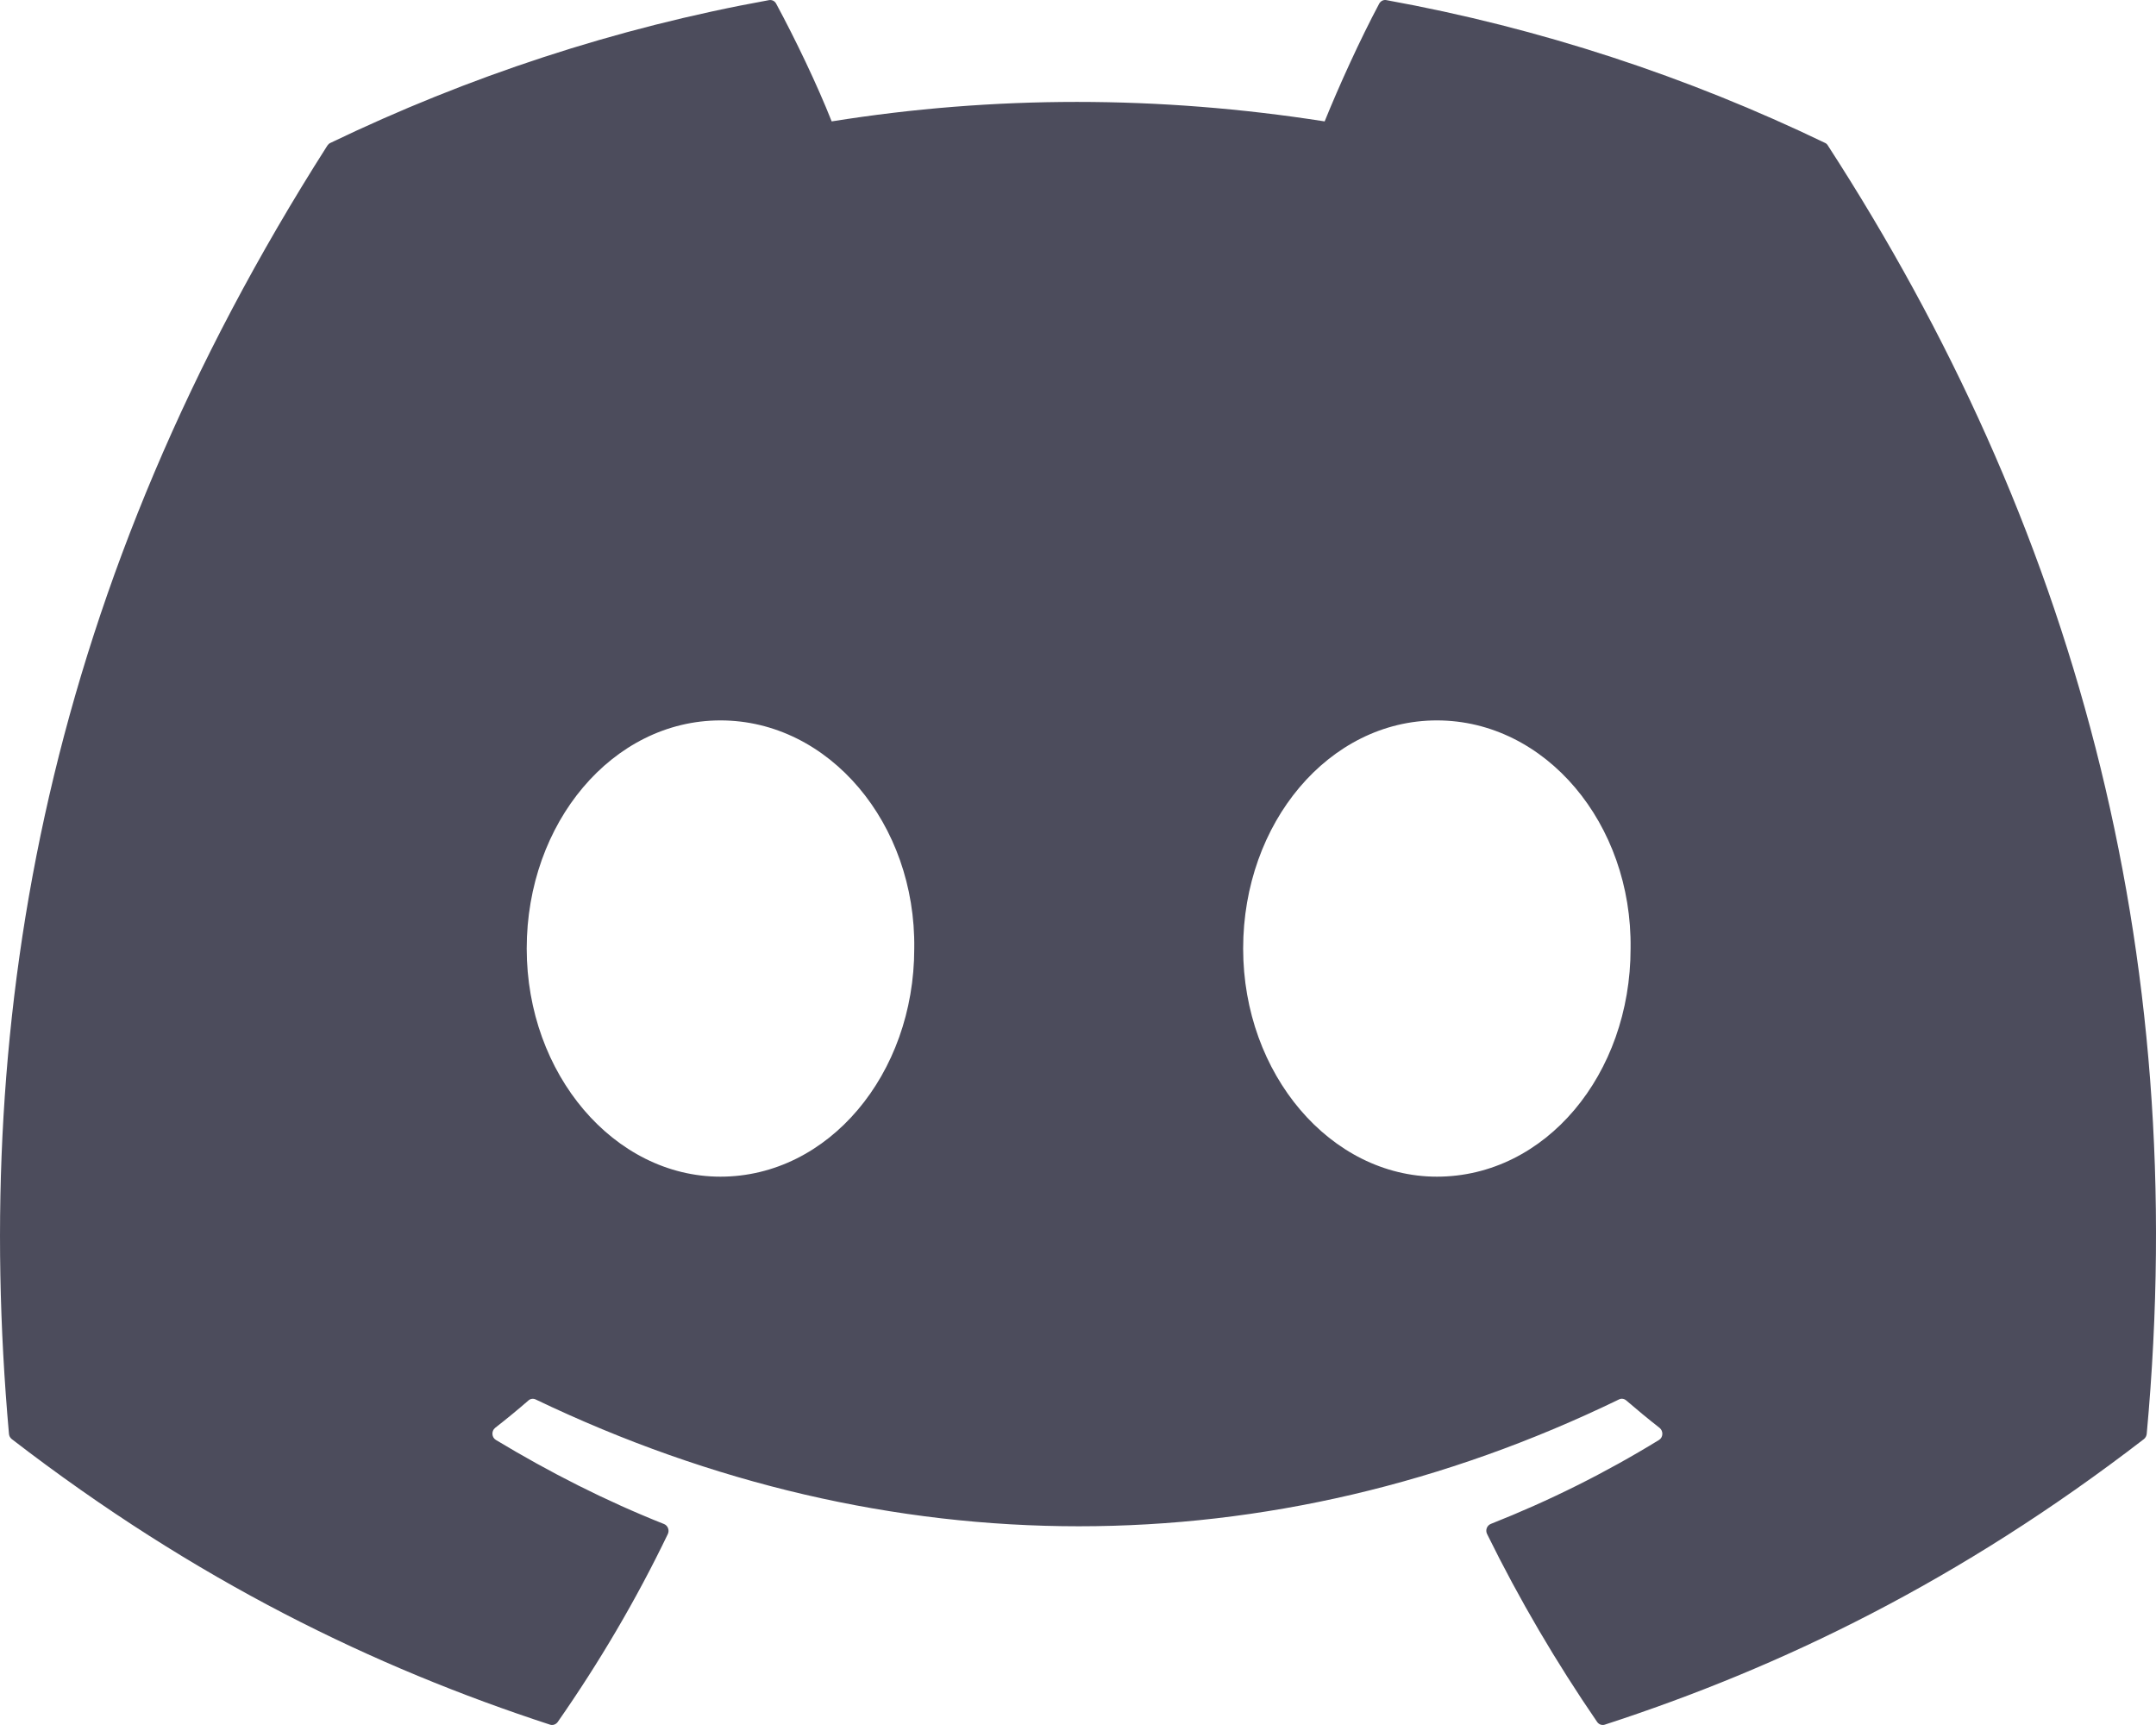
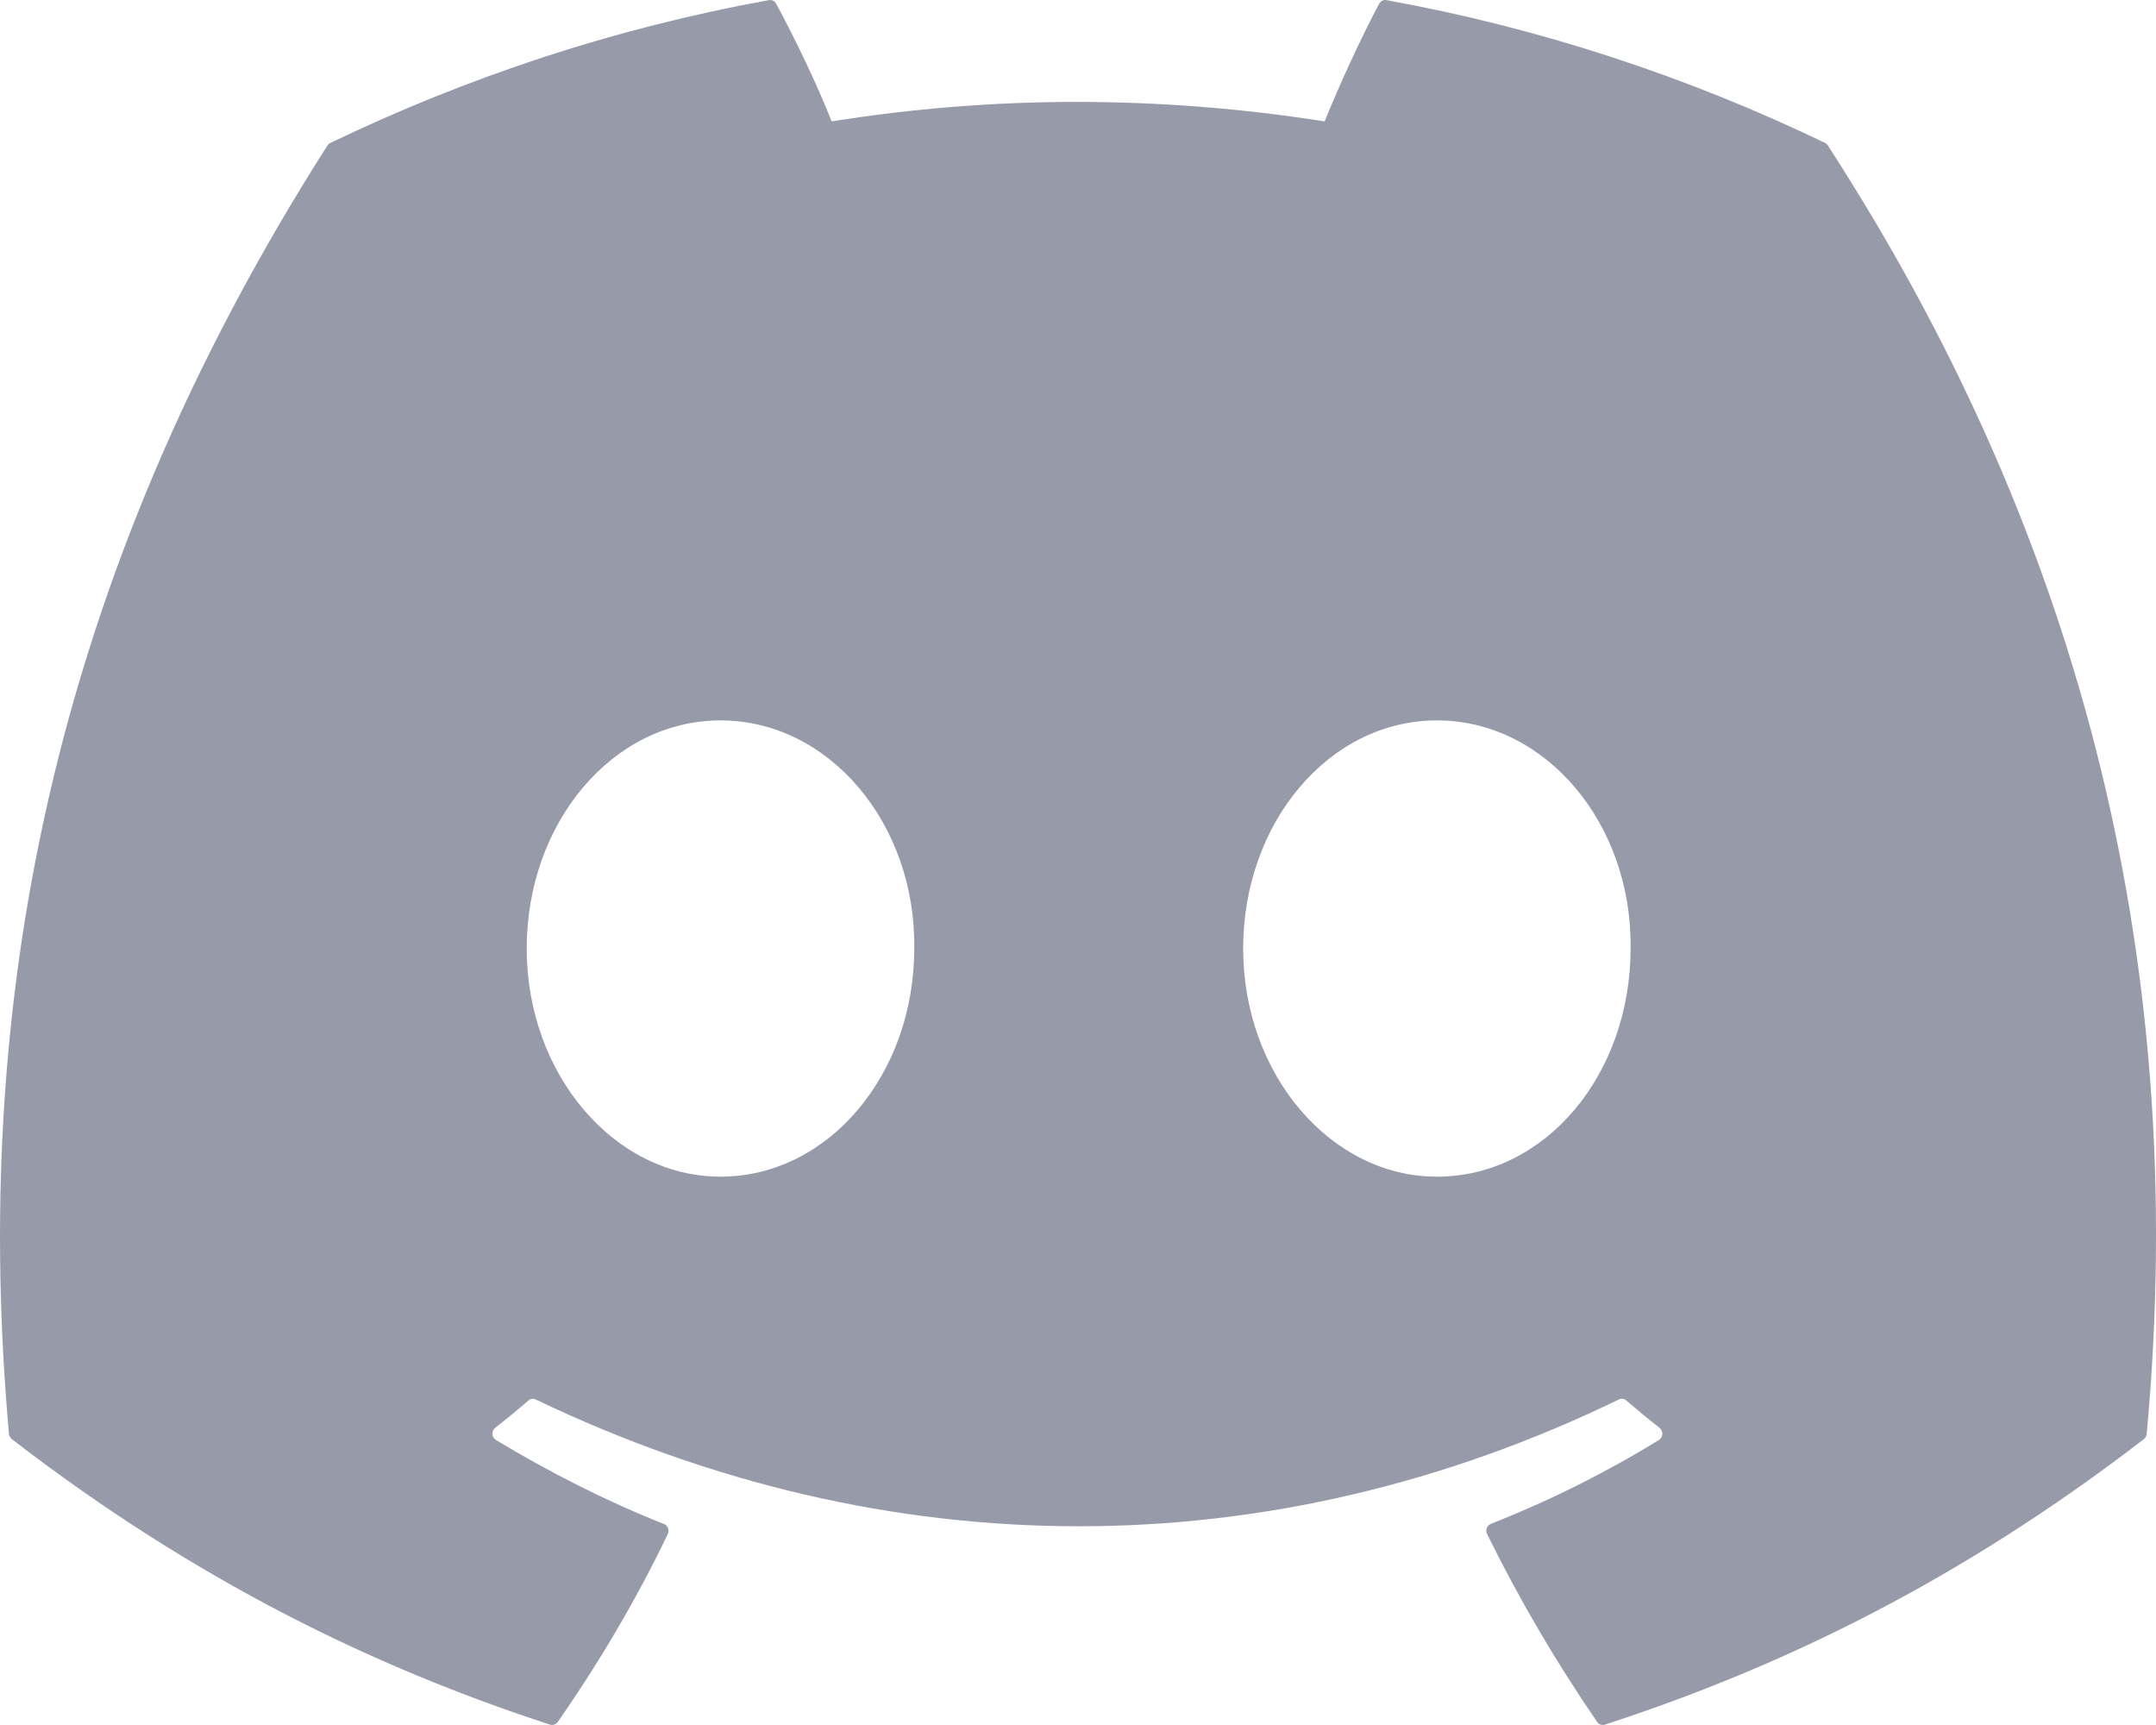
<svg xmlns="http://www.w3.org/2000/svg" width="20" height="16" viewBox="0 0 20 16" fill="none">
-   <path d="M16.931 1.326C15.656 0.712 14.289 0.26 12.86 0.001C12.834 -0.004 12.808 0.009 12.794 0.034C12.619 0.362 12.424 0.79 12.288 1.126C10.75 0.885 9.221 0.885 7.715 1.126C7.579 0.782 7.377 0.362 7.2 0.034C7.187 0.009 7.161 -0.003 7.135 0.001C5.707 0.259 4.34 0.712 3.064 1.326C3.053 1.331 3.044 1.34 3.037 1.35C0.444 5.416 -0.266 9.382 0.083 13.298C0.084 13.318 0.094 13.336 0.109 13.348C1.819 14.666 3.476 15.466 5.103 15.997C5.129 16.005 5.156 15.995 5.173 15.973C5.558 15.421 5.901 14.84 6.195 14.229C6.212 14.193 6.195 14.15 6.16 14.136C5.616 13.92 5.098 13.656 4.6 13.356C4.56 13.332 4.557 13.273 4.593 13.244C4.698 13.162 4.803 13.076 4.903 12.989C4.921 12.973 4.947 12.97 4.968 12.98C8.241 14.549 11.785 14.549 15.019 12.98C15.04 12.969 15.066 12.973 15.085 12.989C15.185 13.075 15.29 13.162 15.395 13.244C15.431 13.273 15.429 13.332 15.39 13.356C14.891 13.662 14.373 13.92 13.829 14.135C13.793 14.15 13.777 14.193 13.795 14.229C14.095 14.839 14.438 15.421 14.816 15.972C14.832 15.995 14.86 16.005 14.886 15.997C16.52 15.466 18.177 14.666 19.888 13.348C19.903 13.336 19.912 13.318 19.914 13.299C20.331 8.771 19.215 4.838 16.957 1.351C16.951 1.34 16.942 1.331 16.931 1.326ZM6.683 10.914C5.698 10.914 4.886 9.964 4.886 8.798C4.886 7.632 5.682 6.682 6.683 6.682C7.692 6.682 8.497 7.64 8.481 8.798C8.481 9.964 7.685 10.914 6.683 10.914ZM13.329 10.914C12.344 10.914 11.532 9.964 11.532 8.798C11.532 7.632 12.328 6.682 13.329 6.682C14.338 6.682 15.142 7.64 15.126 8.798C15.126 9.964 14.338 10.914 13.329 10.914Z" fill="#4C4C5C" />
+   <path d="M16.931 1.326C15.656 0.712 14.289 0.26 12.86 0.001C12.834 -0.004 12.808 0.009 12.794 0.034C12.619 0.362 12.424 0.79 12.288 1.126C10.75 0.885 9.221 0.885 7.715 1.126C7.579 0.782 7.377 0.362 7.2 0.034C7.187 0.009 7.161 -0.003 7.135 0.001C5.707 0.259 4.34 0.712 3.064 1.326C3.053 1.331 3.044 1.34 3.037 1.35C0.444 5.416 -0.266 9.382 0.083 13.298C0.084 13.318 0.094 13.336 0.109 13.348C1.819 14.666 3.476 15.466 5.103 15.997C5.129 16.005 5.156 15.995 5.173 15.973C5.558 15.421 5.901 14.84 6.195 14.229C6.212 14.193 6.195 14.15 6.16 14.136C5.616 13.92 5.098 13.656 4.6 13.356C4.56 13.332 4.557 13.273 4.593 13.244C4.698 13.162 4.803 13.076 4.903 12.989C4.921 12.973 4.947 12.97 4.968 12.98C8.241 14.549 11.785 14.549 15.019 12.98C15.04 12.969 15.066 12.973 15.085 12.989C15.185 13.075 15.29 13.162 15.395 13.244C15.431 13.273 15.429 13.332 15.39 13.356C14.891 13.662 14.373 13.92 13.829 14.135C13.793 14.15 13.777 14.193 13.795 14.229C14.095 14.839 14.438 15.421 14.816 15.972C14.832 15.995 14.86 16.005 14.886 15.997C16.52 15.466 18.177 14.666 19.888 13.348C19.903 13.336 19.912 13.318 19.914 13.299C20.331 8.771 19.215 4.838 16.957 1.351C16.951 1.34 16.942 1.331 16.931 1.326ZM6.683 10.914C5.698 10.914 4.886 9.964 4.886 8.798C4.886 7.632 5.682 6.682 6.683 6.682C7.692 6.682 8.497 7.64 8.481 8.798C8.481 9.964 7.685 10.914 6.683 10.914ZM13.329 10.914C12.344 10.914 11.532 9.964 11.532 8.798C11.532 7.632 12.328 6.682 13.329 6.682C14.338 6.682 15.142 7.64 15.126 8.798C15.126 9.964 14.338 10.914 13.329 10.914Z" fill="#979BA9" />
</svg>
